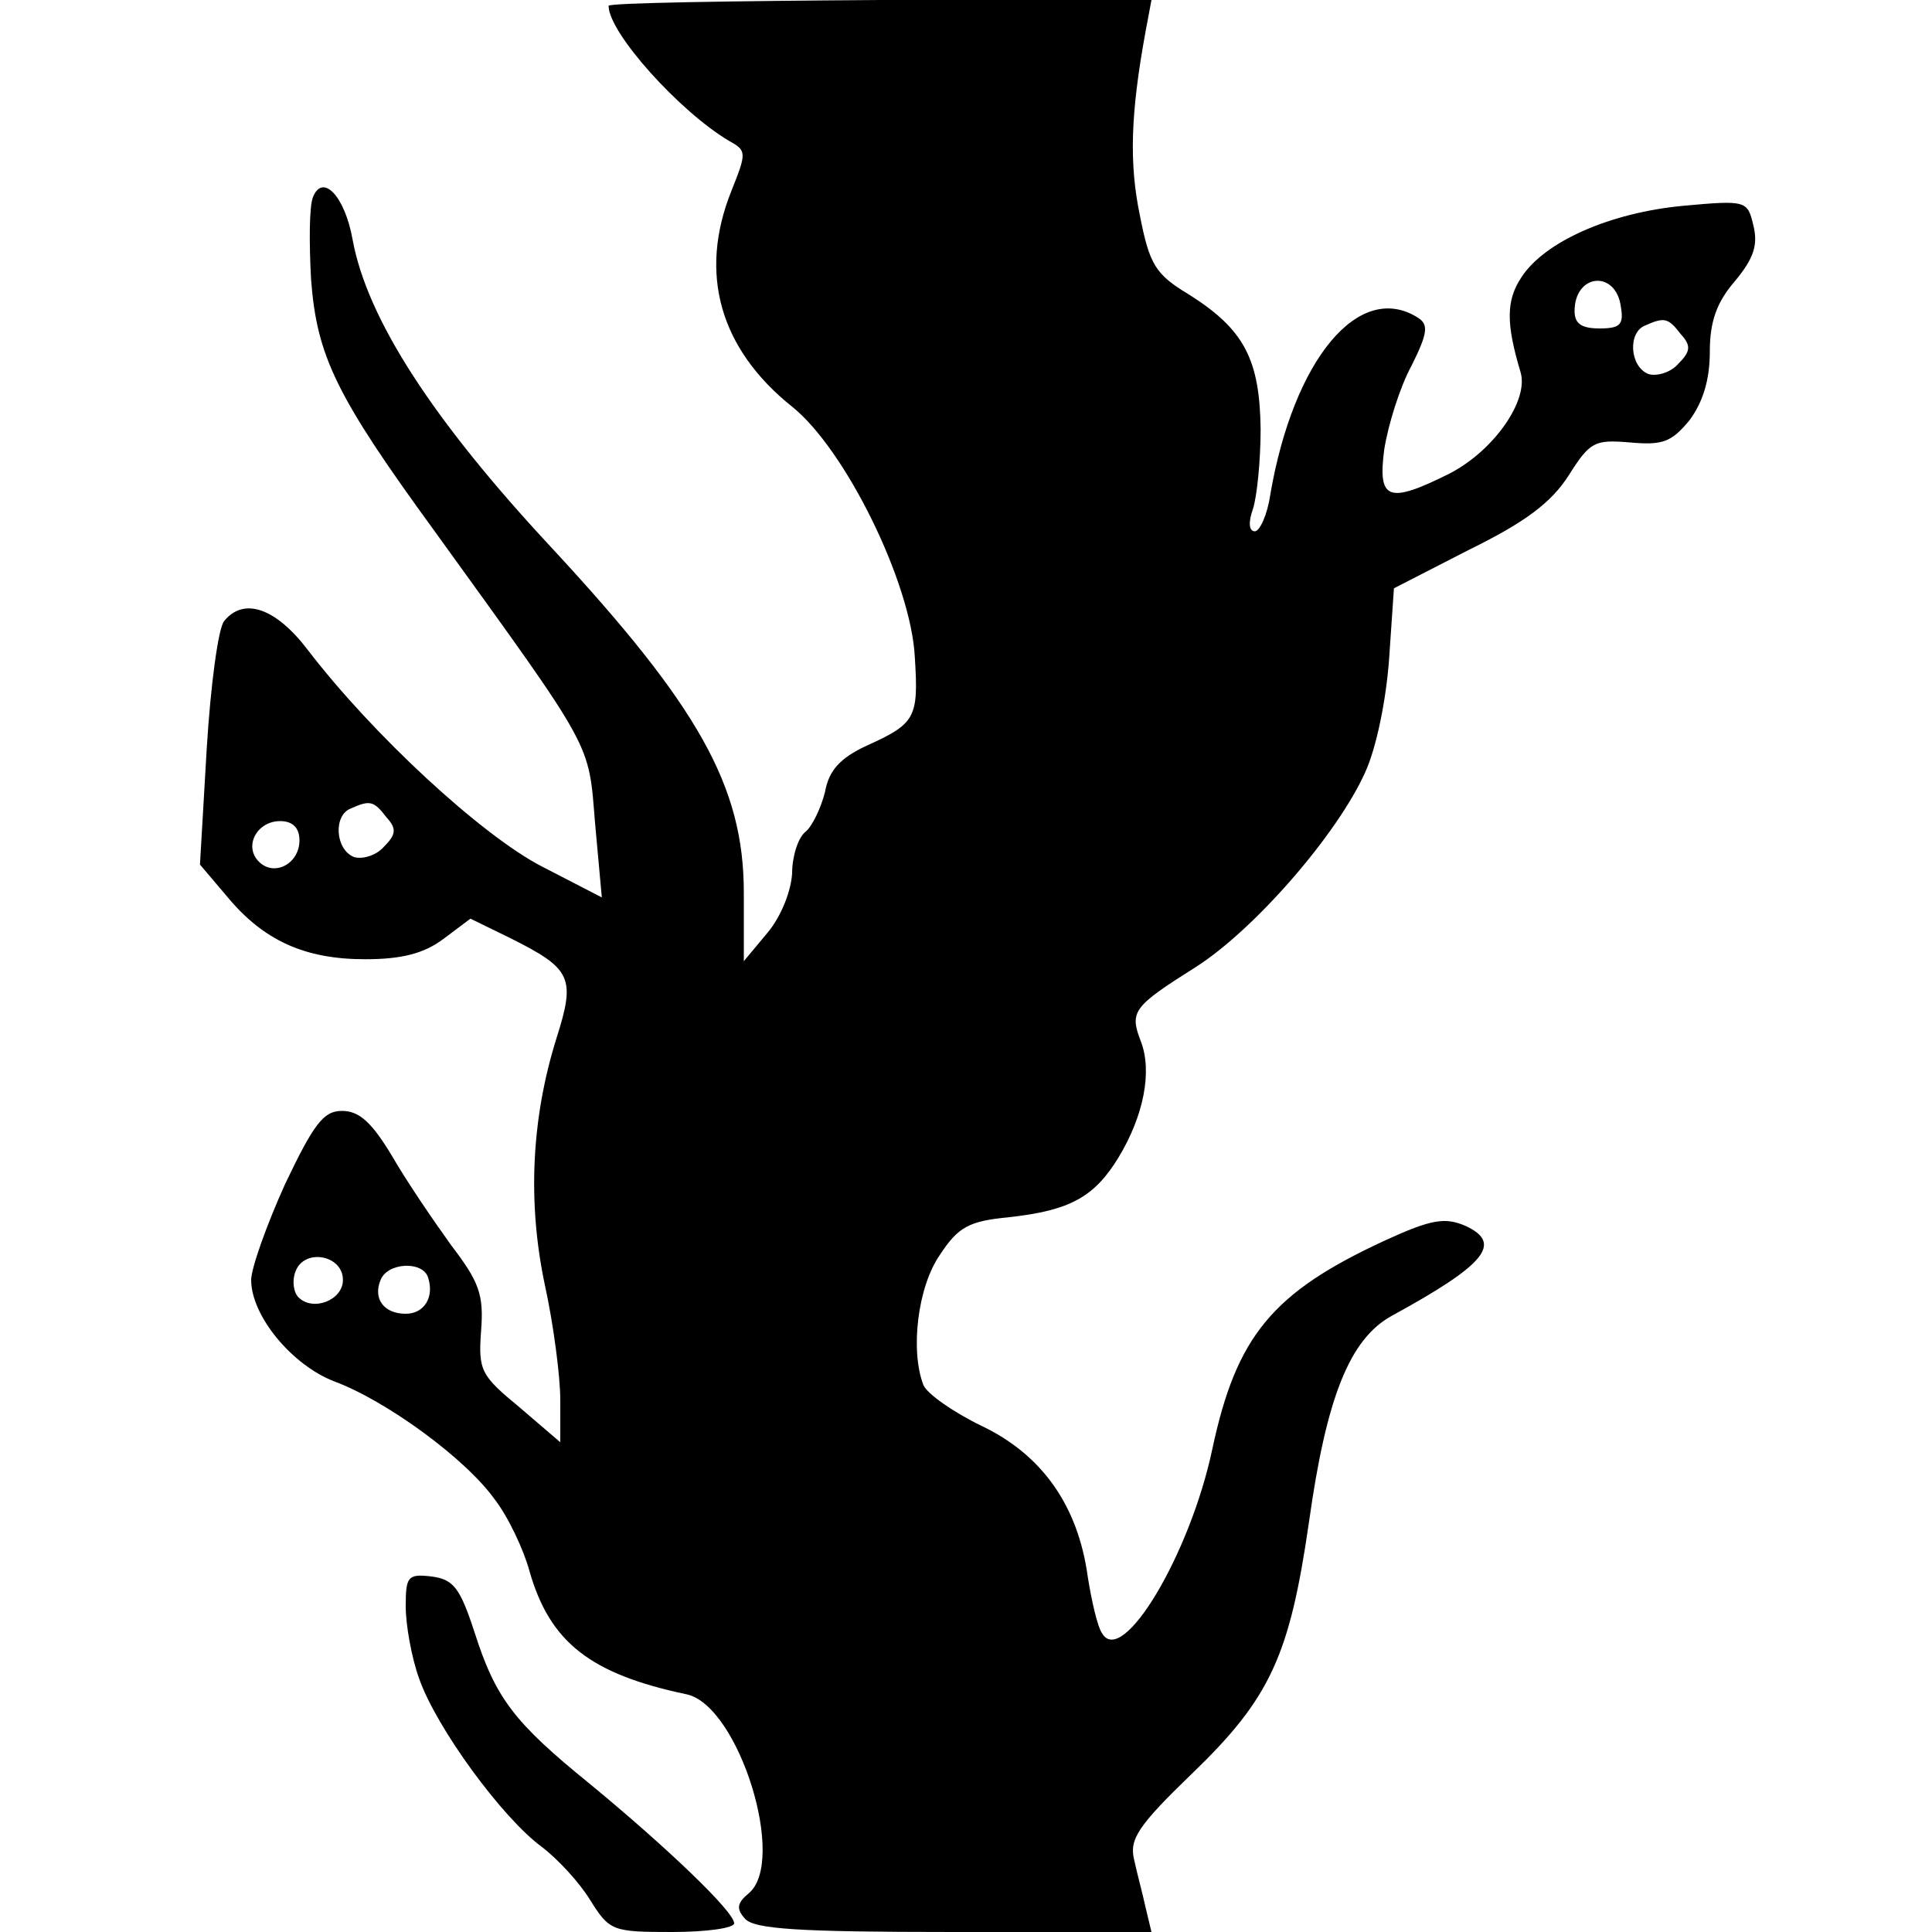
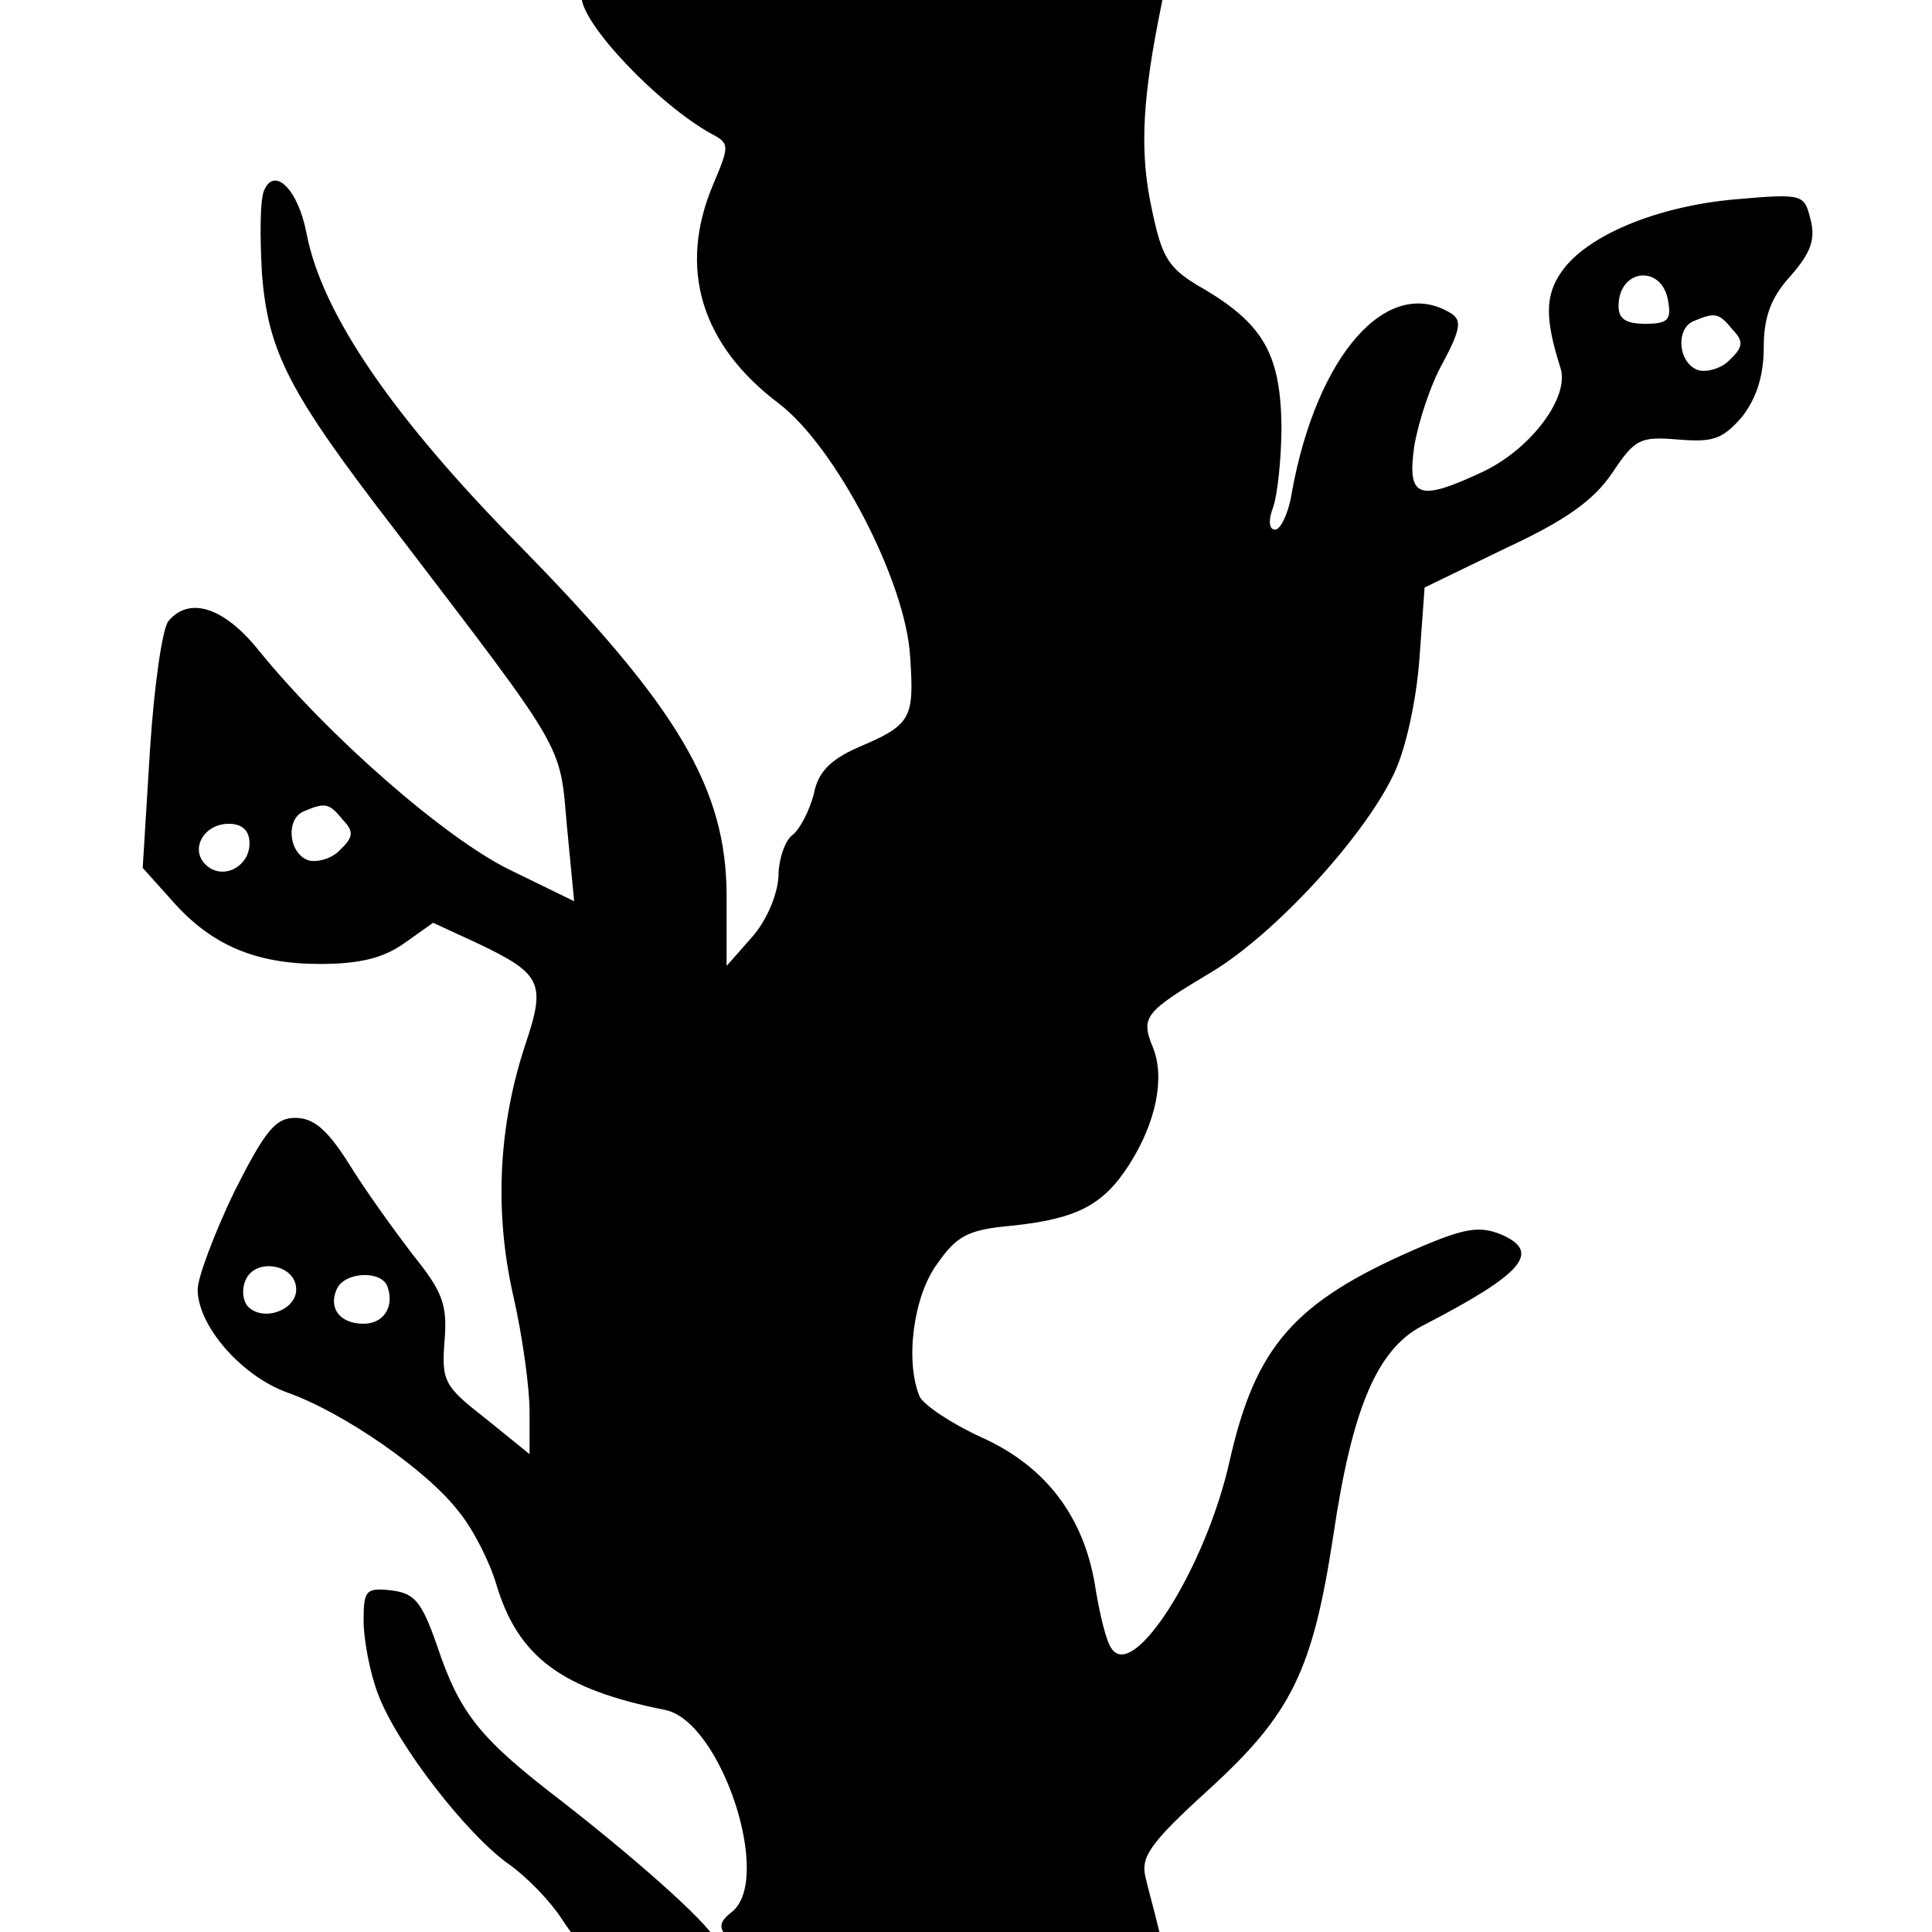
- <svg xmlns="http://www.w3.org/2000/svg" version="1.0" width="200pt" height="200pt" viewBox="0 0 200 200" preserveAspectRatio="xMidYMid meet">
-   <g transform="translate(0,200) scale(0.1,-0.1)" fill="#000000" stroke="none">
-     <path d="M630 1994 c0 -28 74 -110 125 -140 18 -10 18 -12 2 -52 -34 -85 -12 -163 63 -223 55 -44 123 -182 127 -259 4 -63 1 -69 -50 -92 -28 -13 -39 -26 -43 -48 -4 -16 -13 -35 -20 -41 -8 -6 -14 -26 -14 -43 -1 -18 -11 -44 -25 -61 l-25 -30 0 71 c0 110 -47 193 -199 357 -123 132 -191 237 -206 319 -8 45 -31 69 -41 44 -4 -10 -4 -48 -2 -85 6 -80 26 -121 128 -261 166 -230 159 -217 166 -302 l7 -77 -62 32 c-62 32 -175 136 -243 225 -33 43 -66 54 -86 29 -6 -7 -14 -66 -18 -132 l-7 -120 28 -33 c38 -46 81 -65 143 -65 38 0 61 6 81 21 l28 21 41 -20 c64 -32 68 -41 48 -104 -26 -83 -30 -170 -12 -255 9 -41 16 -95 16 -119 l0 -44 -42 36 c-40 33 -43 38 -40 79 3 38 -2 51 -31 89 -18 25 -46 66 -61 92 -21 35 -34 47 -52 47 -19 0 -29 -13 -59 -76 -19 -42 -35 -87 -35 -99 0 -37 42 -88 86 -105 54 -20 136 -80 166 -122 14 -18 30 -52 36 -74 21 -74 63 -107 163 -128 54 -12 104 -173 64 -206 -12 -10 -13 -16 -4 -26 9 -11 55 -14 216 -14 l205 0 -6 25 c-3 14 -9 36 -12 50 -5 21 4 35 60 89 81 78 101 122 121 260 18 129 42 190 86 214 97 53 115 75 76 93 -21 9 -35 7 -83 -15 -117 -54 -154 -99 -179 -216 -23 -109 -93 -226 -114 -191 -5 7 -11 34 -15 59 -10 73 -47 126 -110 156 -29 14 -56 33 -60 42 -14 36 -6 102 17 135 19 29 30 35 72 39 63 7 88 21 113 62 26 43 35 89 23 120 -12 31 -8 36 57 77 61 39 146 137 175 201 12 26 22 76 25 118 l5 73 78 40 c59 29 85 49 103 77 22 35 27 37 63 34 34 -3 43 0 62 23 14 19 21 42 21 71 0 31 7 51 26 73 20 24 24 38 19 58 -6 25 -7 26 -72 20 -76 -7 -144 -37 -168 -74 -16 -24 -16 -48 -1 -98 9 -29 -27 -81 -73 -105 -64 -32 -75 -28 -68 25 4 25 16 64 28 86 17 34 18 43 7 50 -61 39 -129 -43 -153 -183 -3 -21 -11 -38 -16 -38 -6 0 -7 9 -2 23 4 12 8 49 8 83 -1 72 -17 103 -74 139 -35 21 -41 31 -51 82 -11 53 -10 104 6 191 l6 32 -281 0 c-154 -1 -281 -3 -281 -6z m1048 -312 c3 -18 -1 -22 -22 -22 -19 0 -26 5 -26 18 0 39 43 43 48 4z m62 -28 c11 -12 10 -18 -3 -31 -8 -9 -23 -13 -31 -10 -19 8 -21 43 -3 50 20 9 24 8 37 -9z m-1340 -500 c11 -12 10 -18 -3 -31 -8 -9 -23 -13 -31 -10 -19 8 -21 43 -3 50 20 9 24 8 37 -9z m-90 -24 c0 -24 -26 -38 -42 -22 -16 16 -2 42 22 42 13 0 20 -7 20 -20z m45 -455 c0 -21 -31 -33 -46 -18 -5 5 -7 17 -3 27 9 24 49 17 49 -9z m88 3 c7 -21 -4 -38 -23 -38 -23 0 -34 16 -26 35 7 18 43 20 49 3z" />
-     <path d="M420 337 c0 -19 6 -53 14 -75 18 -51 86 -144 127 -174 17 -13 39 -37 50 -55 20 -32 23 -33 85 -33 35 0 64 4 64 9 0 12 -69 78 -149 144 -79 64 -98 89 -120 158 -15 46 -22 54 -44 57 -25 3 -27 0 -27 -31z" />
+ <svg xmlns="http://www.w3.org/2000/svg" width="200" height="200" preserveAspectRatio="xMidYMid meet" version="1.0">
+   <g class="layer">
+     <g fill="#000000" id="svg_1" transform="matrix(0.107364 0 0 -0.101485 -9.56094 -0.975256)">
+       <path d="m649.64,-5.9c0,-28 74,-110 125,-140c18,-10 18,-12 2,-52c-34,-85 -12,-163 63,-223c55,-44 123,-182 127,-259c4,-63 1,-69 -50,-92c-28,-13 -39,-26 -43,-48c-4,-16 -13,-35 -20,-41c-8,-6 -14,-26 -14,-43c-1,-18 -11,-44 -25,-61l-25,-30l0,71c0,110 -47,193 -199,357c-123,132 -191,237 -206,319c-8,45 -31,69 -41,44c-4,-10 -4,-48 -2,-85c6,-80 26,-121 128,-261c166,-230 159,-217 166,-302l7,-77l-62,32c-62,32 -175,136 -243,225c-33,43 -66,54 -86,29c-6,-7 -14,-66 -18,-132l-7,-120l28,-33c38,-46 81,-65 143,-65c38,0 61,6 81,21l28,21l41,-20c64,-32 68,-41 48,-104c-26,-83 -30,-170 -12,-255c9,-41 16,-95 16,-119l0,-44l-42,36c-40,33 -43,38 -40,79c3,38 -2,51 -31,89c-18,25 -46,66 -61,92c-21,35 -34,47 -52,47c-19,0 -29,-13 -59,-76c-19,-42 -35,-87 -35,-99c0,-37 42,-88 86,-105c54,-20 136,-80 166,-122c14,-18 30,-52 36,-74c21,-74 63,-107 163,-128c54,-12 104,-173 64,-206c-12,-10 -13,-16 -4,-26c9,-11 55,-14 216,-14l205,0l-6,25c-3,14 -9,36 -12,50c-5,21 4,35 60,89c81,78 101,122 121,260c18,129 42,190 86,214c97,53 115,75 76,93c-21,9 -35,7 -83,-15c-117,-54 -154,-99 -179,-216c-23,-109 -93,-226 -114,-191c-5,7 -11,34 -15,59c-10,73 -47,126 -110,156c-29,14 -56,33 -60,42c-14,36 -6,102 17,135c19,29 30,35 72,39c63,7 88,21 113,62c26,43 35,89 23,120c-12,31 -8,36 57,77c61,39 146,137 175,201c12,26 22,76 25,118l5,73l78,40c59,29 85,49 103,77c22,35 27,37 63,34c34,-3 43,0 62,23c14,19 21,42 21,71c0,31 7,51 26,73c20,24 24,38 19,58c-6,25 -7,26 -72,20c-76,-7 -144,-37 -168,-74c-16,-24 -16,-48 -1,-98c9,-29 -27,-81 -73,-105c-64,-32 -75,-28 -68,25c4,25 16,64 28,86c17,34 18,43 7,50c-61,39 -129,-43 -153,-183c-3,-21 -11,-38 -16,-38c-6,0 -7,9 -2,23c4,12 8,49 8,83c-1,72 -17,103 -74,139c-35,21 -41,31 -51,82c-11,53 -10,104 6,191l6,32l-281,0c-154,-1 -281,-3 -281,-6zm1048,-312c3,-18 -1,-22 -22,-22c-19,0 -26,5 -26,18c0,39 43,43 48,4zm62,-28c11,-12 10,-18 -3,-31c-8,-9 -23,-13 -31,-10c-19,8 -21,43 -3,50c20,9 24,8 37,-9zm-1340,-500c11,-12 10,-18 -3,-31c-8,-9 -23,-13 -31,-10c-19,8 -21,43 -3,50c20,9 24,8 37,-9zm-90,-24c0,-24 -26,-38 -42,-22c-16,16 -2,42 22,42c13,0 20,-7 20,-20zm45,-455c0,-21 -31,-33 -46,-18c-5,5 -7,17 -3,27c9,24 49,17 49,-9zm88,3c7,-21 -4,-38 -23,-38c-23,0 -34,16 -26,35c7,18 43,20 49,3z" id="svg_2" />
+       <path d="m439.64,-1662.9c0,-19 6,-53 14,-75c18,-51 86,-144 127,-174c17,-13 39,-37 50,-55c20,-32 23,-33 85,-33c35,0 64,4 64,9c0,12 -69,78 -149,144c-79,64 -98,89 -120,158c-15,46 -22,54 -44,57c-25,3 -27,0 -27,-31z" id="svg_3" />
+     </g>
  </g>
</svg>
